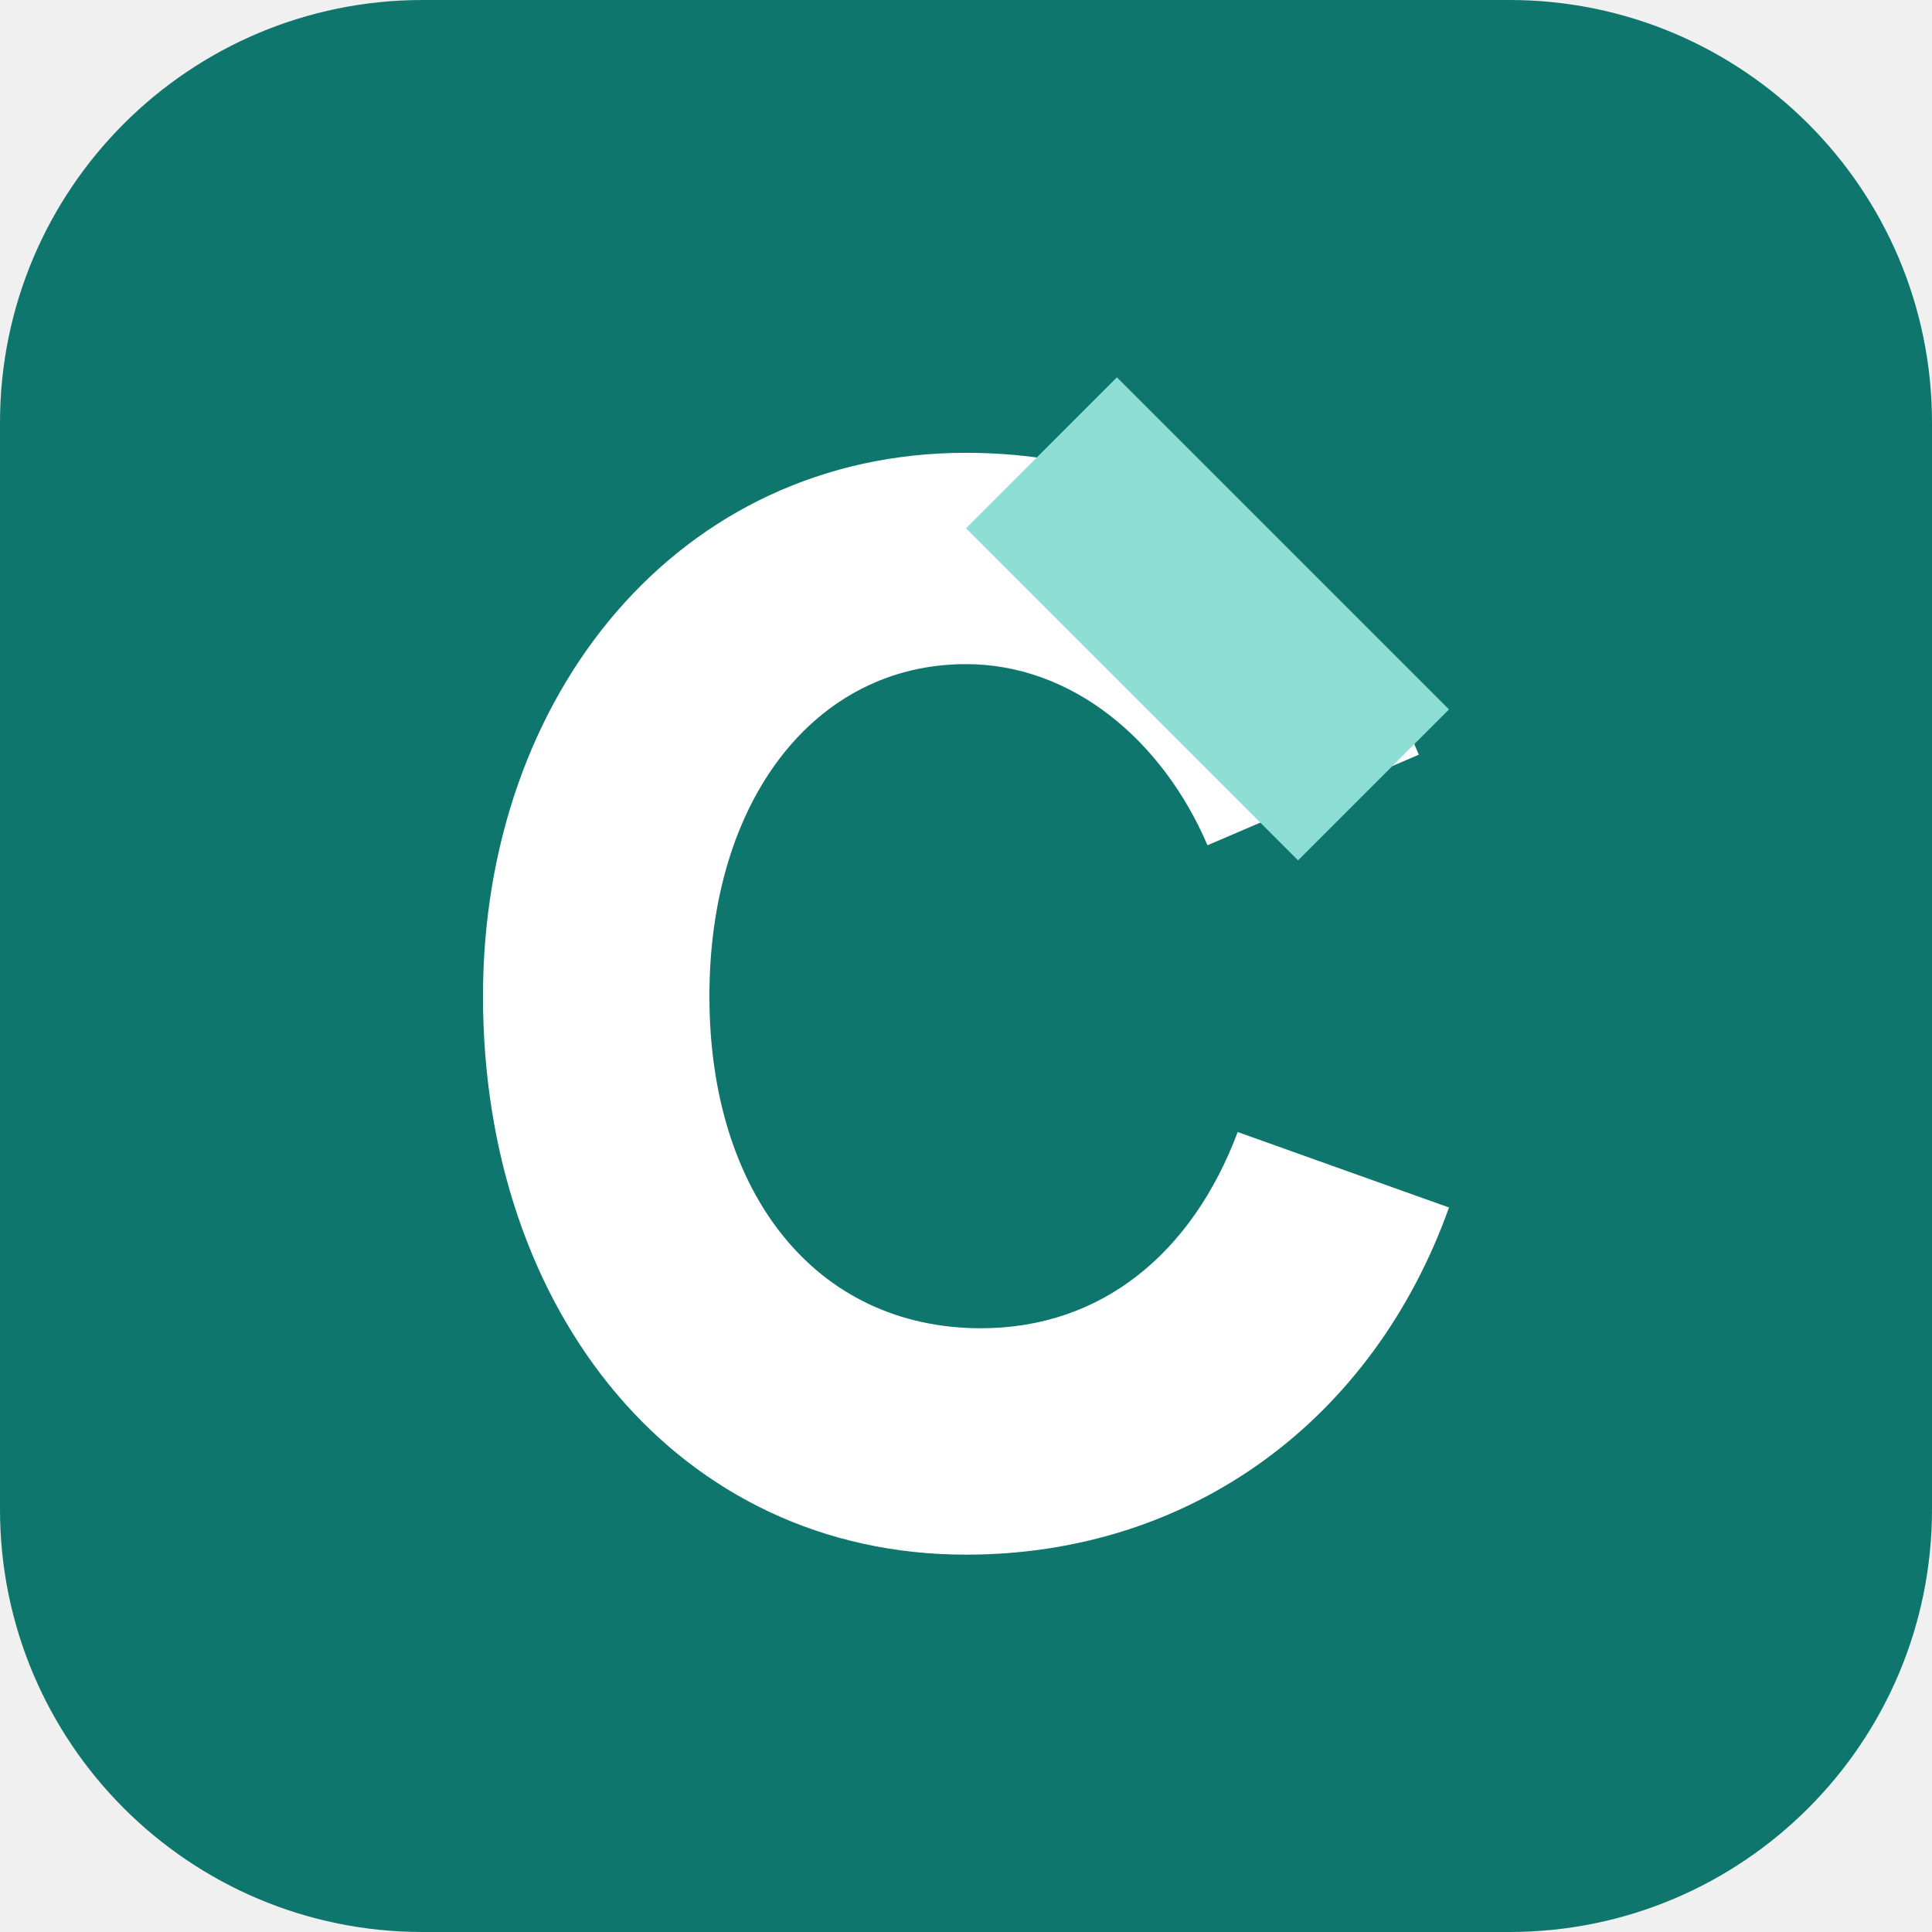
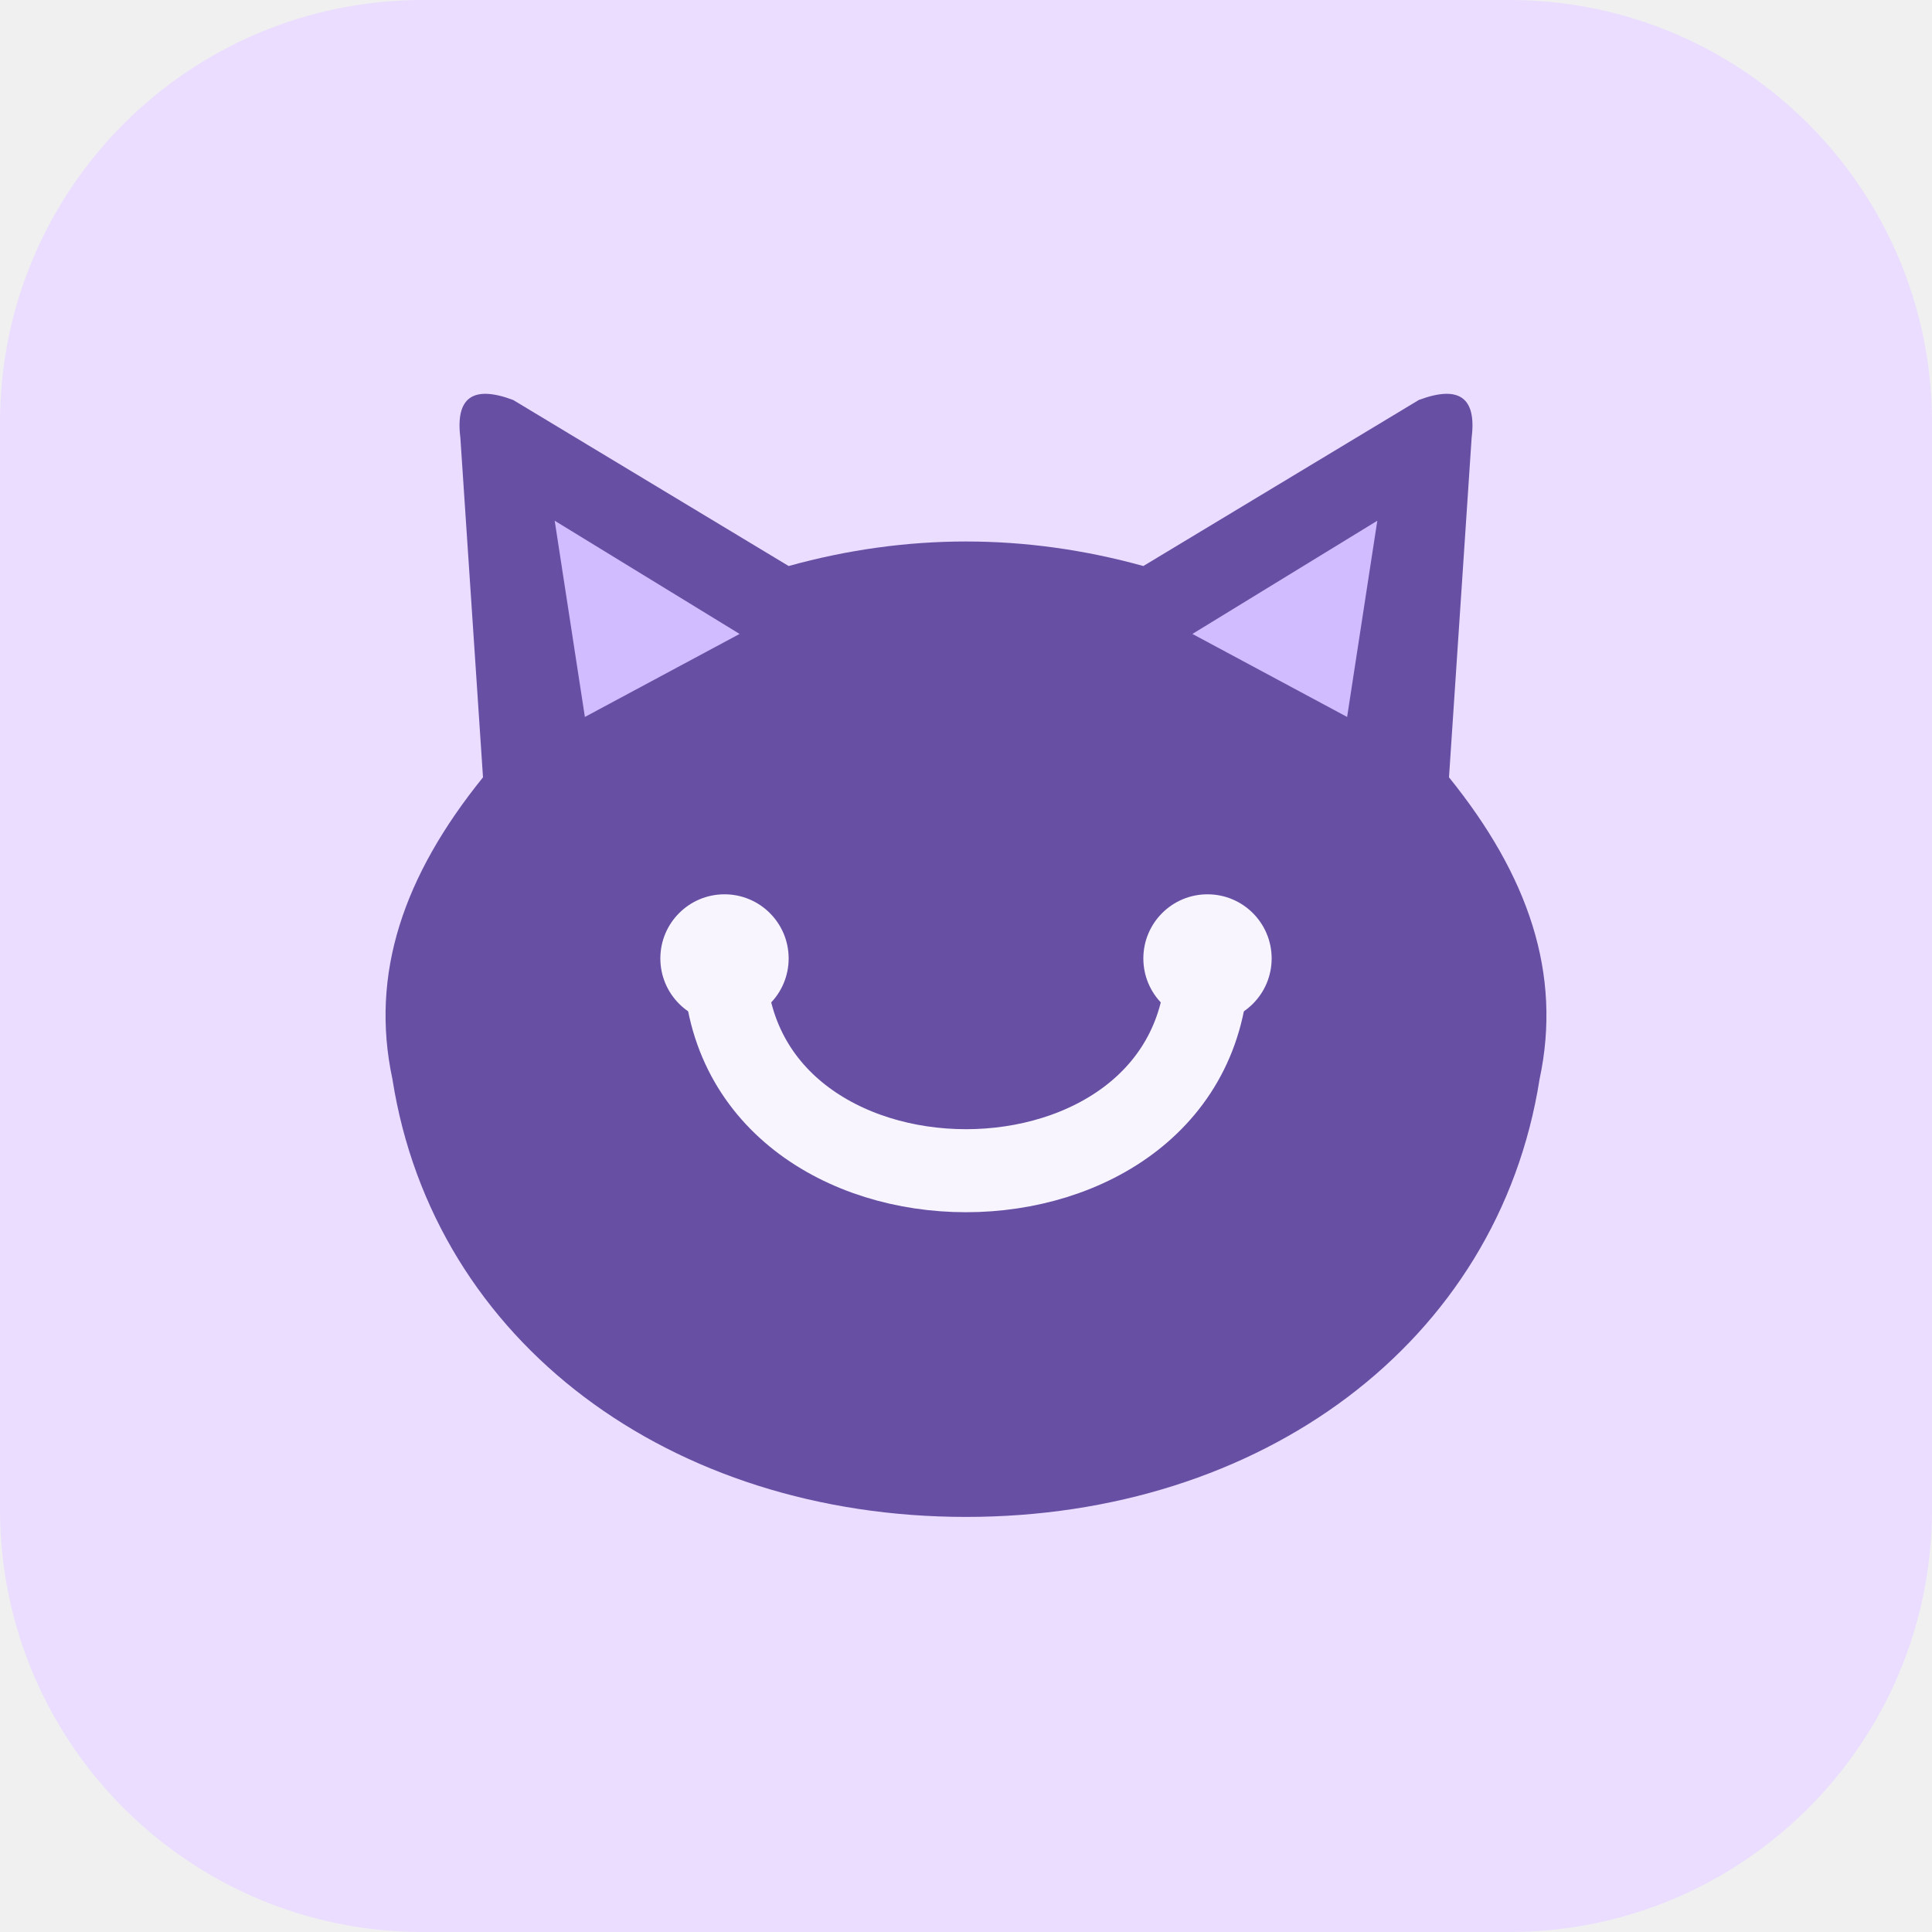
- <svg xmlns="http://www.w3.org/2000/svg" width="128" height="128" viewBox="0 0 128 128">
-   <rect width="128" height="128" rx="28" fill="#0f766e" />
-   <path d="M32 66c0-20 13-36 32-36 14 0 25 8 30 20l-14 6c-3-7-9-12-16-12-10 0-17 9-17 22s7 22 18 22c8 0 14-5 17-13l14 5c-5 14-17 23-32 23-19 0-32-16-32-37z" fill="#ffffff" />
-   <path d="M74 25l22 22-10 10-22-22 10-10z" fill="#8ddfd6" />
+ <svg xmlns="http://www.w3.org/2000/svg" width="512" height="512" viewBox="0 0 512 512">
+   <rect width="512" height="512" rx="112" fill="#EADDFF" />
+   <path d="M128 206 122 116Q120 100 136 106L209 150Q256 137 303 150L376 106Q392 100 390 116L384 206C405 232 414 258 408 286 397 356 334 402 256 402S115 356 104 286C98 258 107 232 128 206Z" fill="#6750A4" />
+   <path d="m147 138 8 52 41-22Z m218 0-8 52-41-22Z" fill="#D0BCFF" />
+   <path d="M192 254C192 329 320 329 320 254" fill="none" stroke="#F8F5FF" stroke-width="22" stroke-linecap="round" />
+   <circle cx="192" cy="254" r="17" fill="#F8F5FF" />
+   <circle cx="320" cy="254" r="17" fill="#F8F5FF" />
</svg>
